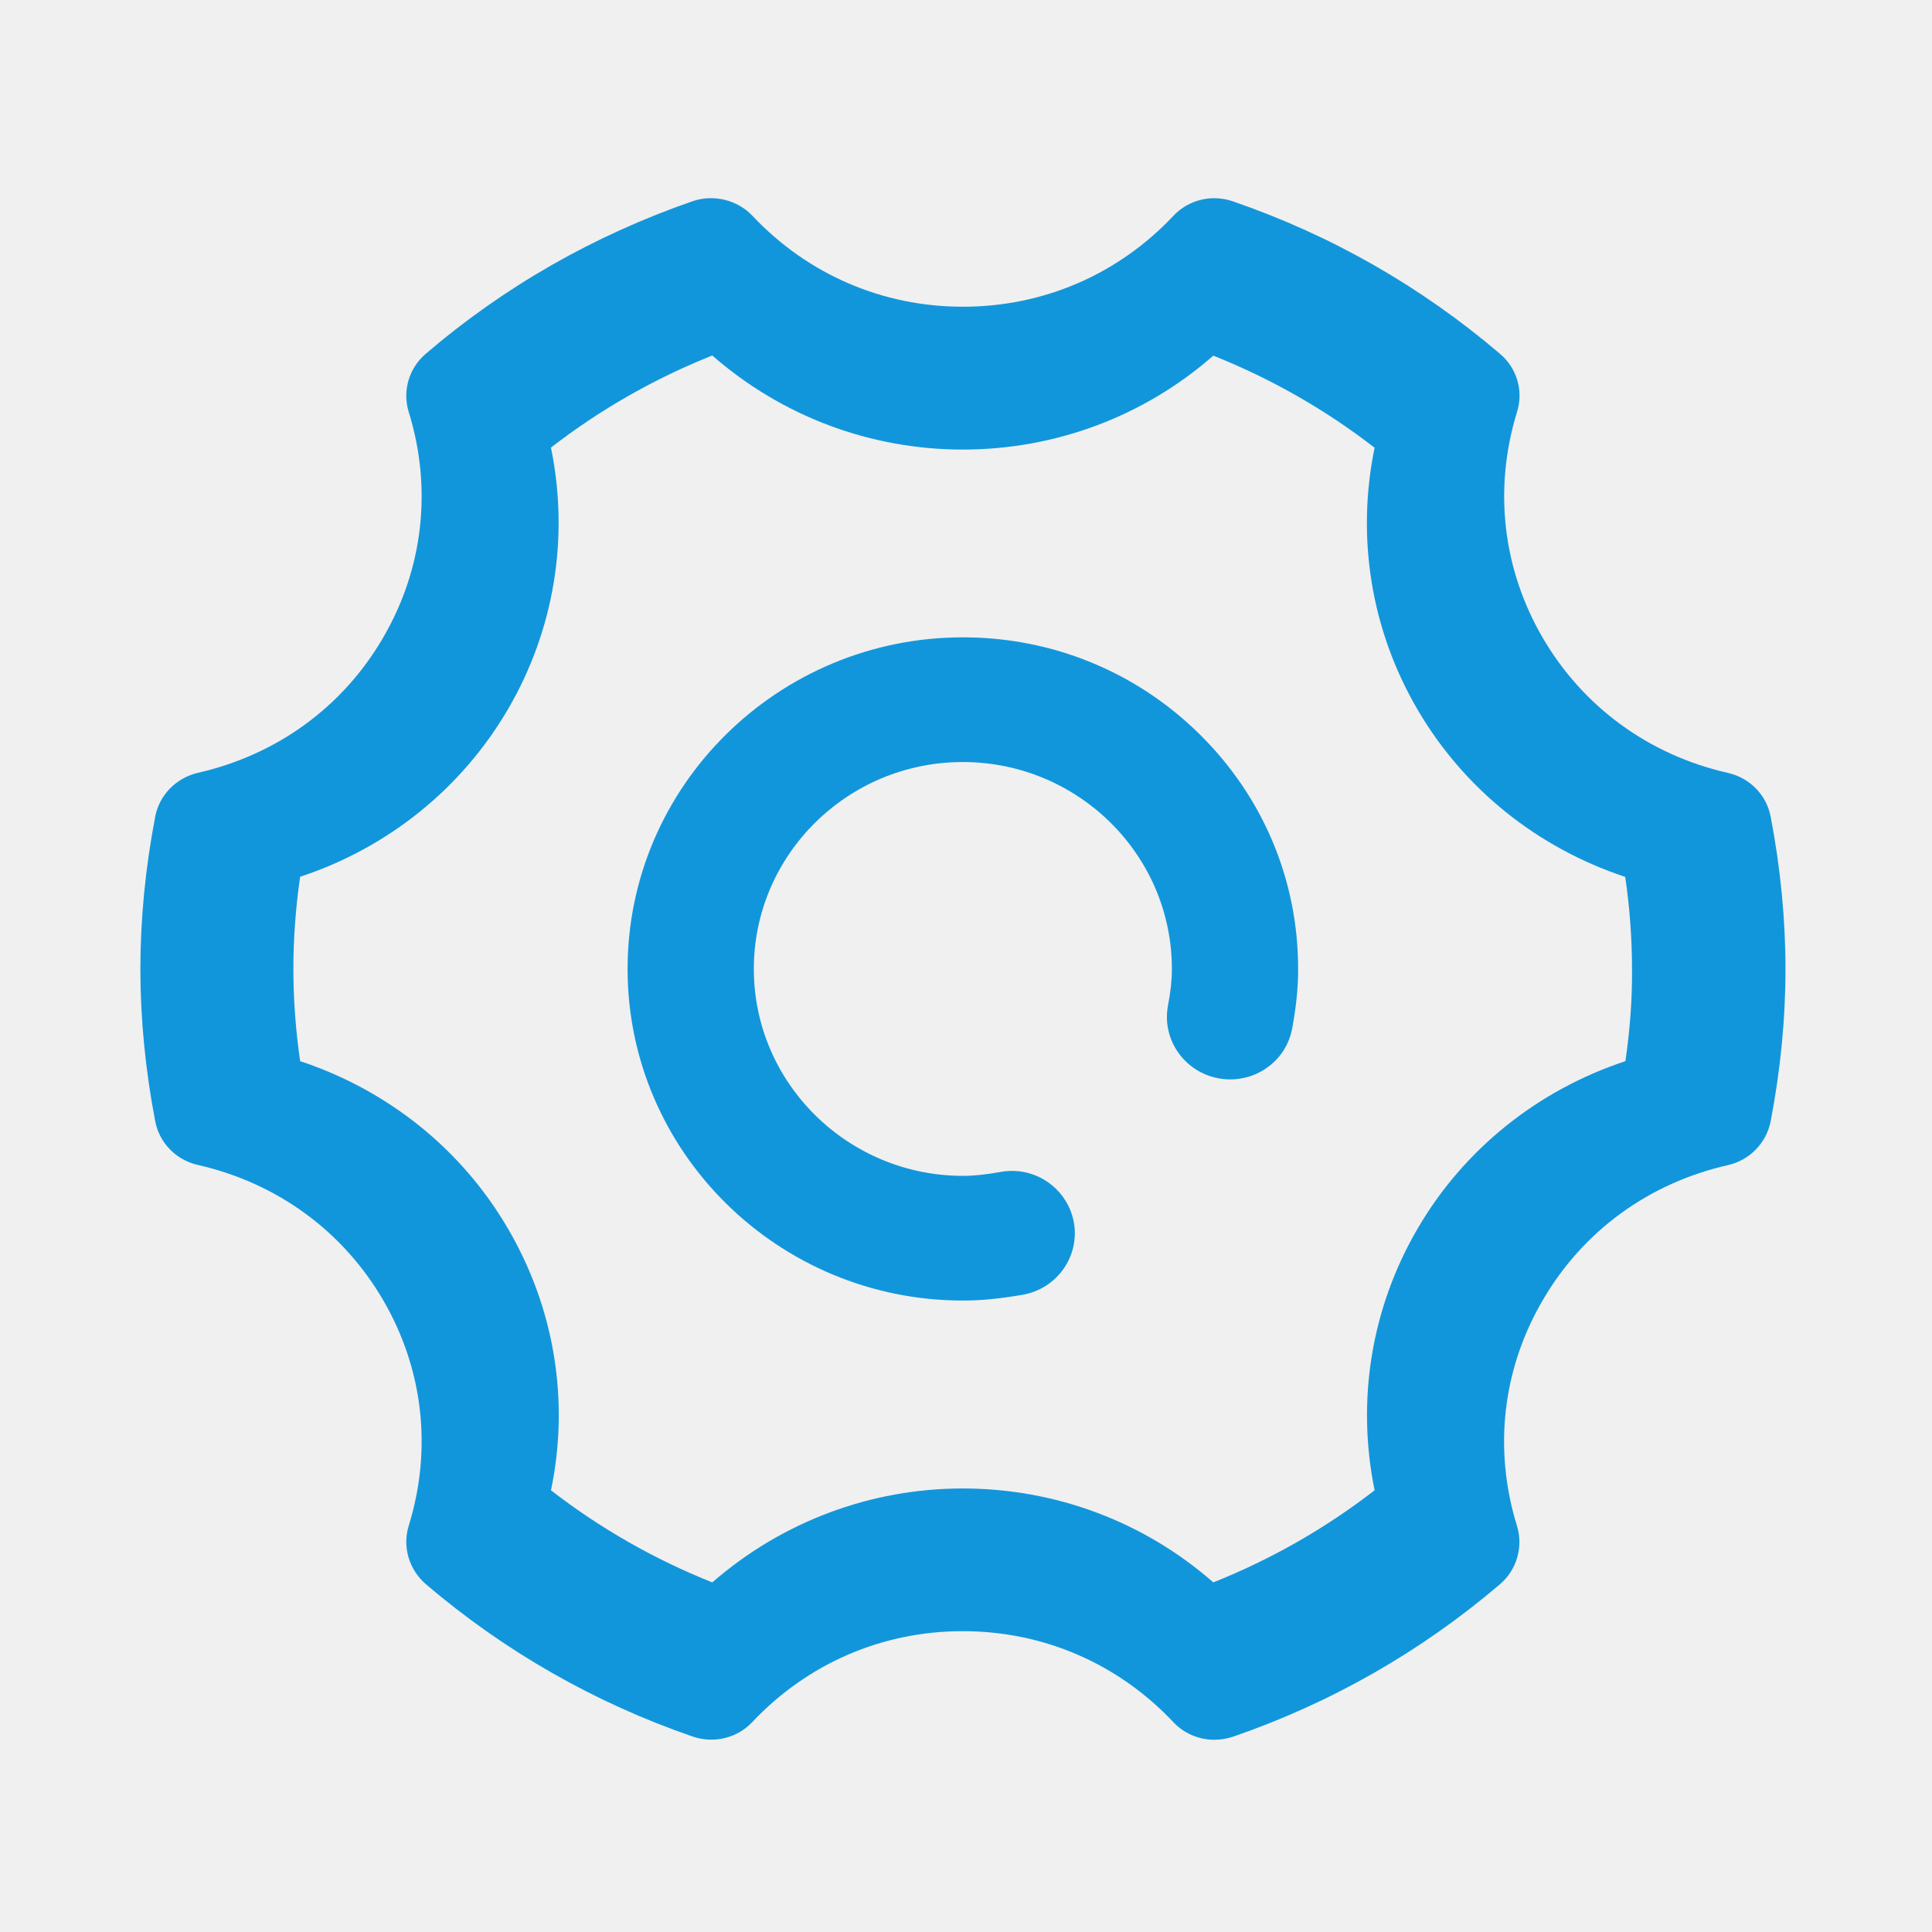
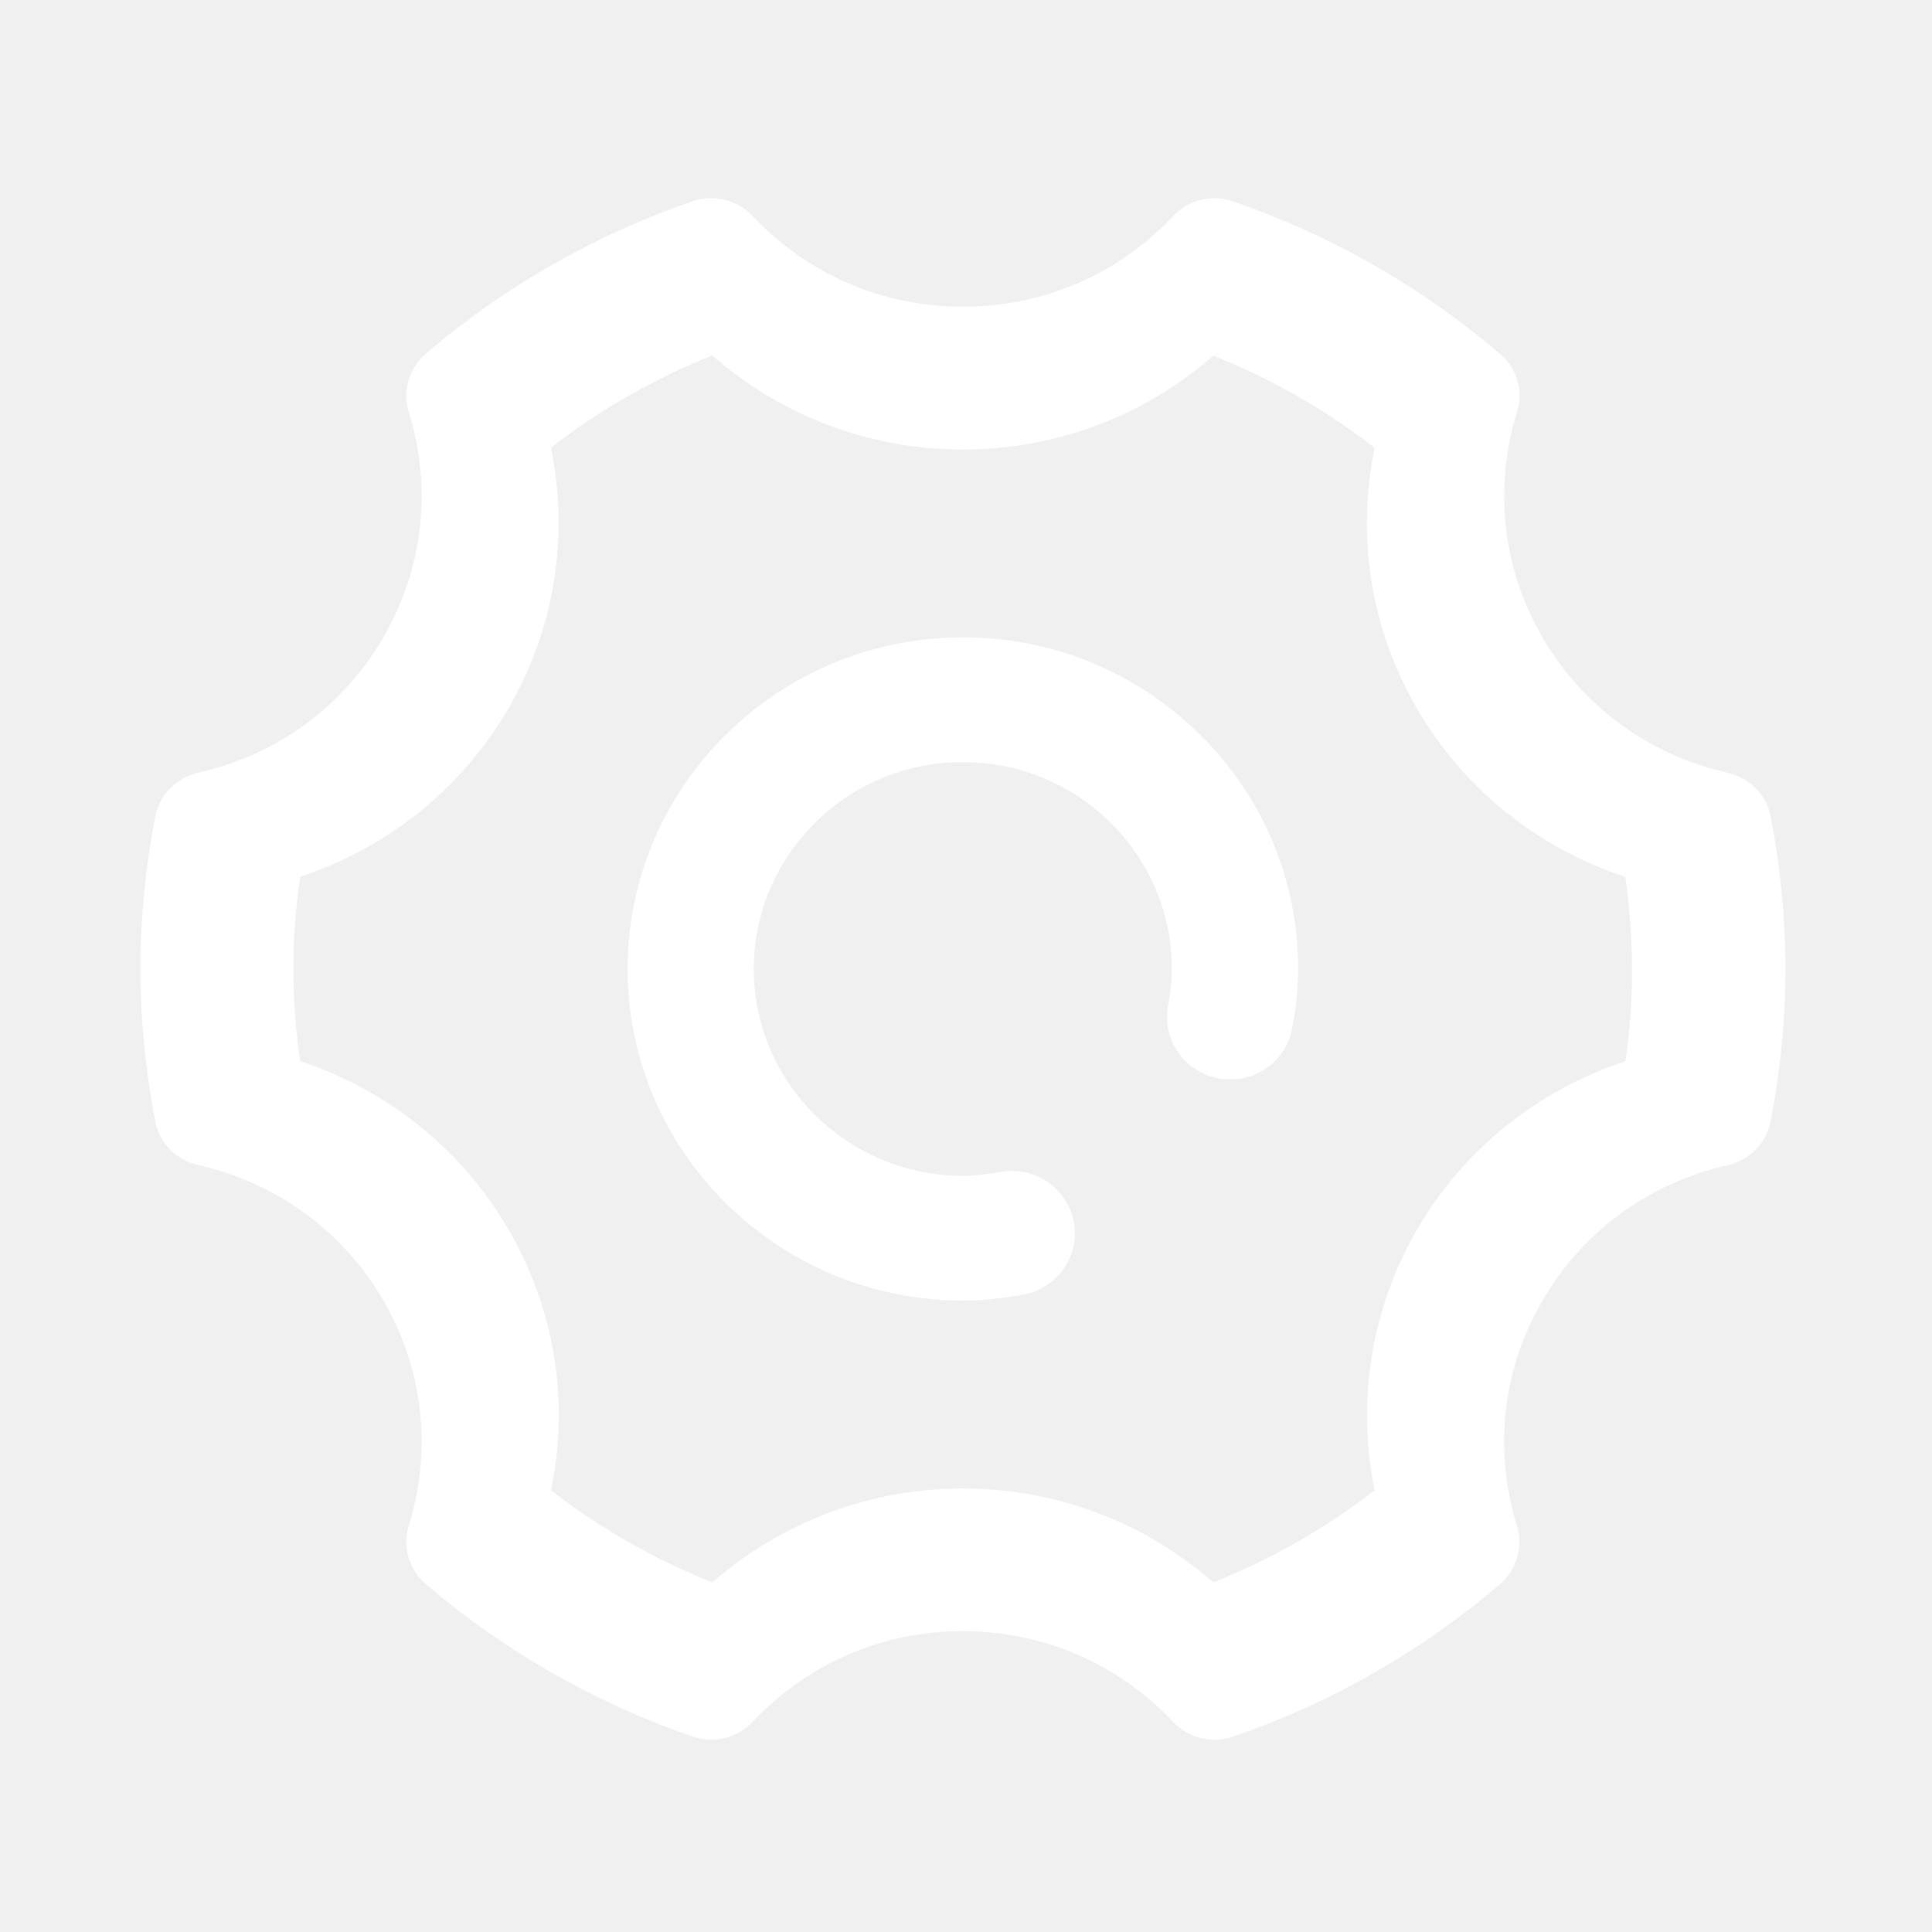
<svg xmlns="http://www.w3.org/2000/svg" t="1694164796578" class="icon" viewBox="0 0 1024 1024" version="1.1" p-id="2395" width="200" height="200">
-   <path d="M510.378 337.804c-98.01 0-177.748 78.843-177.748 175.753 0 96.914 79.738 175.763 177.748 175.763 9.537 0 19.621-0.978 31.797-3.088 18.196-3.282 30.291-20.539 26.963-38.471-2.925-15.732-16.693-27.152-32.748-27.152-2.071 0-4.16 0.196-6.123 0.564-7.938 1.403-14.233 2.057-19.807 2.057-61.16 0-110.915-49.202-110.915-109.672 0-60.467 49.679-109.662 110.747-109.662 61.117 0 110.832 49.194 110.832 109.662 0 5.892-0.657 12.083-2.089 19.532-3.328 17.928 8.77 35.189 26.959 38.464 2.007 0.36 4.045 0.546 6.07 0.546 16.204 0 30.02-11.43 32.833-27.117 2.139-11.452 3.138-21.435 3.138-31.419 0.043-46.874-18.436-90.99-52.033-124.223C602.407 356.106 557.791 337.804 510.378 337.804z" fill="#1296db" p-id="2396" />
-   <path d="M938.476 432.799c-2.186-11.426-11.037-20.5-22.564-23.121-41.91-9.509-76.782-34.93-98.185-71.551-21.335-36.561-26.192-79.1-13.69-119.709 3.528-11.123 0.007-23.235-8.952-30.84-41.86-35.722-89.536-62.938-141.695-80.885-3.153-1.089-6.438-1.639-9.777-1.639-8.256 0-16.183 3.431-21.725 9.377-29.237 31.044-68.841 48.14-111.511 48.14-42.674 0-82.306-17.125-111.608-48.23-7.877-8.334-20.51-11.512-31.58-7.727-52.483 18.172-100.132 45.416-141.641 80.989-8.816 7.592-12.323 19.621-8.934 30.673 12.587 40.646 7.76 83.18-13.598 119.781-21.306 36.596-56.15 62.006-98.174 71.562-11.541 2.71-20.397 11.812-22.56 23.167-5.228 27.17-7.877 54.347-7.877 80.771 0 26.427 2.649 53.604 7.873 80.763 2.175 11.412 11.023 20.489 22.553 23.121 41.914 9.513 76.786 34.922 98.192 71.548 21.349 36.593 26.177 79.128 13.583 119.795-3.364 10.97 0.122 23.013 8.973 30.759 41.849 35.707 89.494 62.92 141.662 80.903 11.466 3.885 23.739 0.55 31.454-7.681 29.298-31.091 68.926-48.216 111.594-48.216s82.302 17.125 111.561 48.183c5.557 5.956 13.494 9.381 21.782 9.381 3.278 0 6.538-0.521 9.83-1.599 52.126-17.968 99.774-45.184 141.652-80.913 8.791-7.578 12.308-19.628 8.942-30.759-12.598-40.678-7.745-83.206 13.672-119.774 21.325-36.625 56.193-62.031 98.192-71.548 11.39-2.592 20.236-11.634 22.55-23.106 5.224-27.184 7.87-54.358 7.87-80.771C946.342 487.172 943.697 459.966 938.476 432.799zM728.573 789.879c-26.027 20.157-54.737 36.554-85.487 48.819-36.682-32.144-83.602-49.78-132.792-49.78-48.926 0-95.839 17.636-132.768 49.787-30.744-12.262-59.457-28.656-85.491-48.813 9.894-47.441 1.889-96.45-22.763-138.627-24.449-41.967-63.428-73.339-110.187-88.84-2.381-16.343-3.585-32.758-3.585-48.869 0-16.043 1.203-32.451 3.585-48.852 46.613-15.39 85.584-46.759 110.187-88.851 24.524-42.024 32.526-91.033 22.749-138.62 26.024-20.15 54.736-36.543 85.494-48.816 36.822 32.201 83.738 49.862 132.778 49.862 49.194 0 96.11-17.636 132.792-49.78 30.751 12.269 59.457 28.663 85.481 48.813-9.809 47.634-1.836 96.635 22.667 138.62 24.446 41.967 63.416 73.343 110.182 88.851 2.381 16.386 3.585 32.801 3.585 48.941 0.143 15.444-1.031 31.797-3.5 48.701-46.763 15.504-85.738 46.874-110.187 88.836C726.844 693.19 718.846 742.191 728.573 789.879z" fill="#1296db" p-id="2397" />
+   <path d="M510.378 337.804c-98.01 0-177.748 78.843-177.748 175.753 0 96.914 79.738 175.763 177.748 175.763 9.537 0 19.621-0.978 31.797-3.088 18.196-3.282 30.291-20.539 26.963-38.471-2.925-15.732-16.693-27.152-32.748-27.152-2.071 0-4.16 0.196-6.123 0.564-7.938 1.403-14.233 2.057-19.807 2.057-61.16 0-110.915-49.202-110.915-109.672 0-60.467 49.679-109.662 110.747-109.662 61.117 0 110.832 49.194 110.832 109.662 0 5.892-0.657 12.083-2.089 19.532-3.328 17.928 8.77 35.189 26.959 38.464 2.007 0.36 4.045 0.546 6.07 0.546 16.204 0 30.02-11.43 32.833-27.117 2.139-11.452 3.138-21.435 3.138-31.419 0.043-46.874-18.436-90.99-52.033-124.223C602.407 356.106 557.791 337.804 510.378 337.804z" fill="#fff" p-id="2396" />
+   <path d="M938.476 432.799c-2.186-11.426-11.037-20.5-22.564-23.121-41.91-9.509-76.782-34.93-98.185-71.551-21.335-36.561-26.192-79.1-13.69-119.709 3.528-11.123 0.007-23.235-8.952-30.84-41.86-35.722-89.536-62.938-141.695-80.885-3.153-1.089-6.438-1.639-9.777-1.639-8.256 0-16.183 3.431-21.725 9.377-29.237 31.044-68.841 48.14-111.511 48.14-42.674 0-82.306-17.125-111.608-48.23-7.877-8.334-20.51-11.512-31.58-7.727-52.483 18.172-100.132 45.416-141.641 80.989-8.816 7.592-12.323 19.621-8.934 30.673 12.587 40.646 7.76 83.18-13.598 119.781-21.306 36.596-56.15 62.006-98.174 71.562-11.541 2.71-20.397 11.812-22.56 23.167-5.228 27.17-7.877 54.347-7.877 80.771 0 26.427 2.649 53.604 7.873 80.763 2.175 11.412 11.023 20.489 22.553 23.121 41.914 9.513 76.786 34.922 98.192 71.548 21.349 36.593 26.177 79.128 13.583 119.795-3.364 10.97 0.122 23.013 8.973 30.759 41.849 35.707 89.494 62.92 141.662 80.903 11.466 3.885 23.739 0.55 31.454-7.681 29.298-31.091 68.926-48.216 111.594-48.216s82.302 17.125 111.561 48.183c5.557 5.956 13.494 9.381 21.782 9.381 3.278 0 6.538-0.521 9.83-1.599 52.126-17.968 99.774-45.184 141.652-80.913 8.791-7.578 12.308-19.628 8.942-30.759-12.598-40.678-7.745-83.206 13.672-119.774 21.325-36.625 56.193-62.031 98.192-71.548 11.39-2.592 20.236-11.634 22.55-23.106 5.224-27.184 7.87-54.358 7.87-80.771C946.342 487.172 943.697 459.966 938.476 432.799zM728.573 789.879c-26.027 20.157-54.737 36.554-85.487 48.819-36.682-32.144-83.602-49.78-132.792-49.78-48.926 0-95.839 17.636-132.768 49.787-30.744-12.262-59.457-28.656-85.491-48.813 9.894-47.441 1.889-96.45-22.763-138.627-24.449-41.967-63.428-73.339-110.187-88.84-2.381-16.343-3.585-32.758-3.585-48.869 0-16.043 1.203-32.451 3.585-48.852 46.613-15.39 85.584-46.759 110.187-88.851 24.524-42.024 32.526-91.033 22.749-138.62 26.024-20.15 54.736-36.543 85.494-48.816 36.822 32.201 83.738 49.862 132.778 49.862 49.194 0 96.11-17.636 132.792-49.78 30.751 12.269 59.457 28.663 85.481 48.813-9.809 47.634-1.836 96.635 22.667 138.62 24.446 41.967 63.416 73.343 110.182 88.851 2.381 16.386 3.585 32.801 3.585 48.941 0.143 15.444-1.031 31.797-3.5 48.701-46.763 15.504-85.738 46.874-110.187 88.836C726.844 693.19 718.846 742.191 728.573 789.879z" fill="#fff" p-id="2397" />
</svg>
